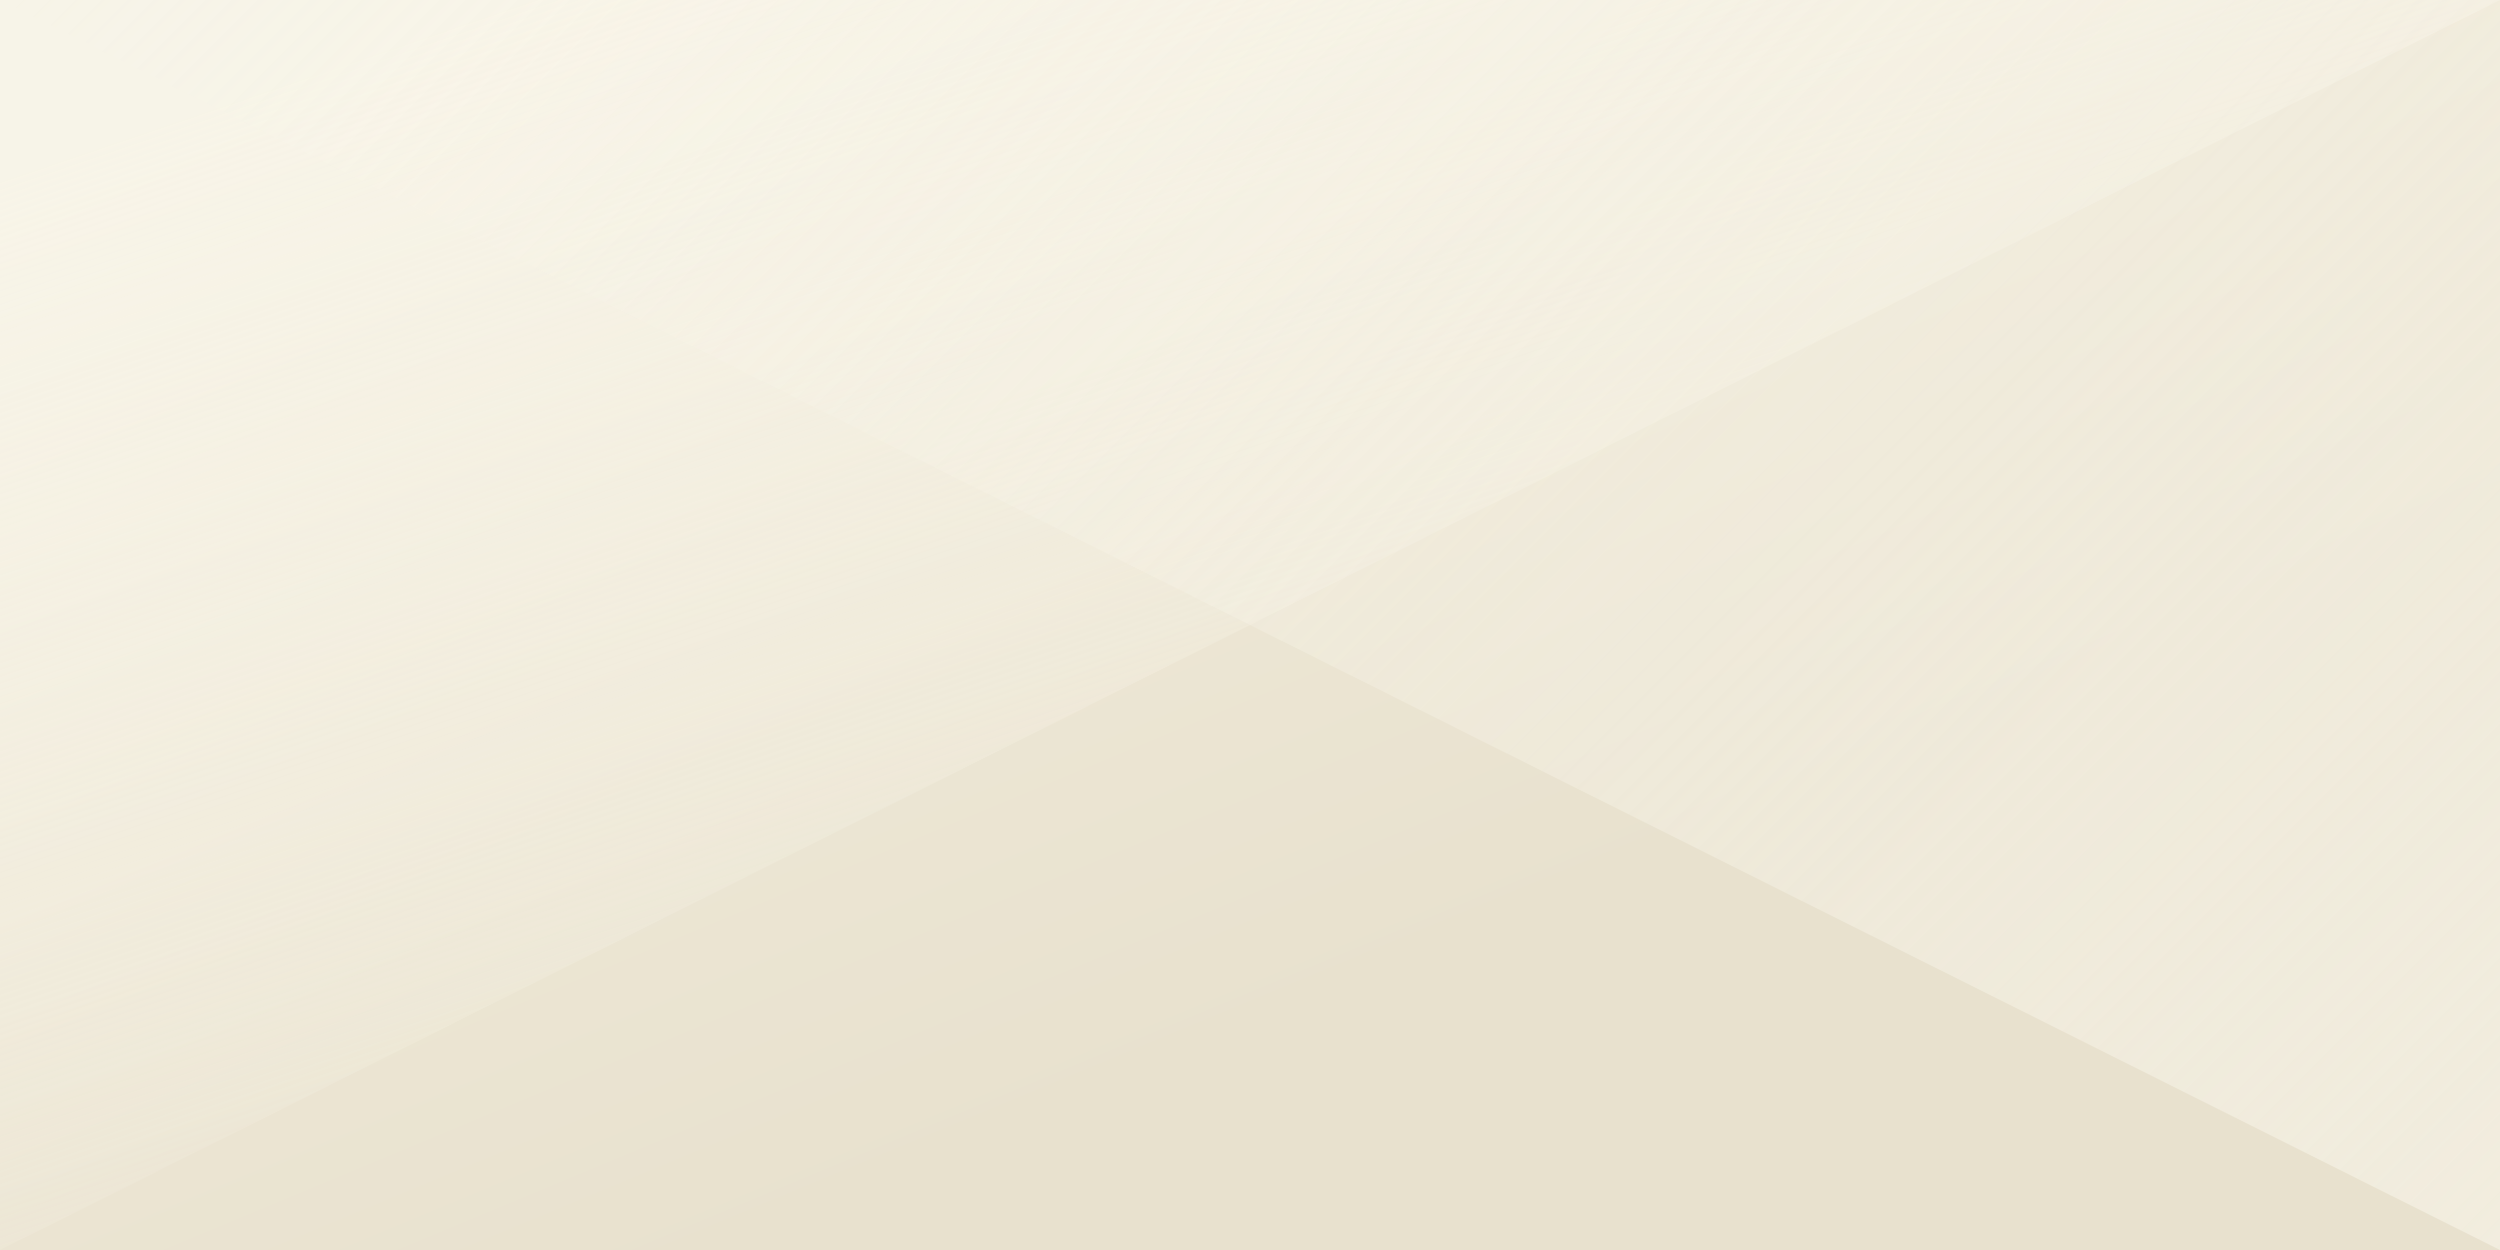
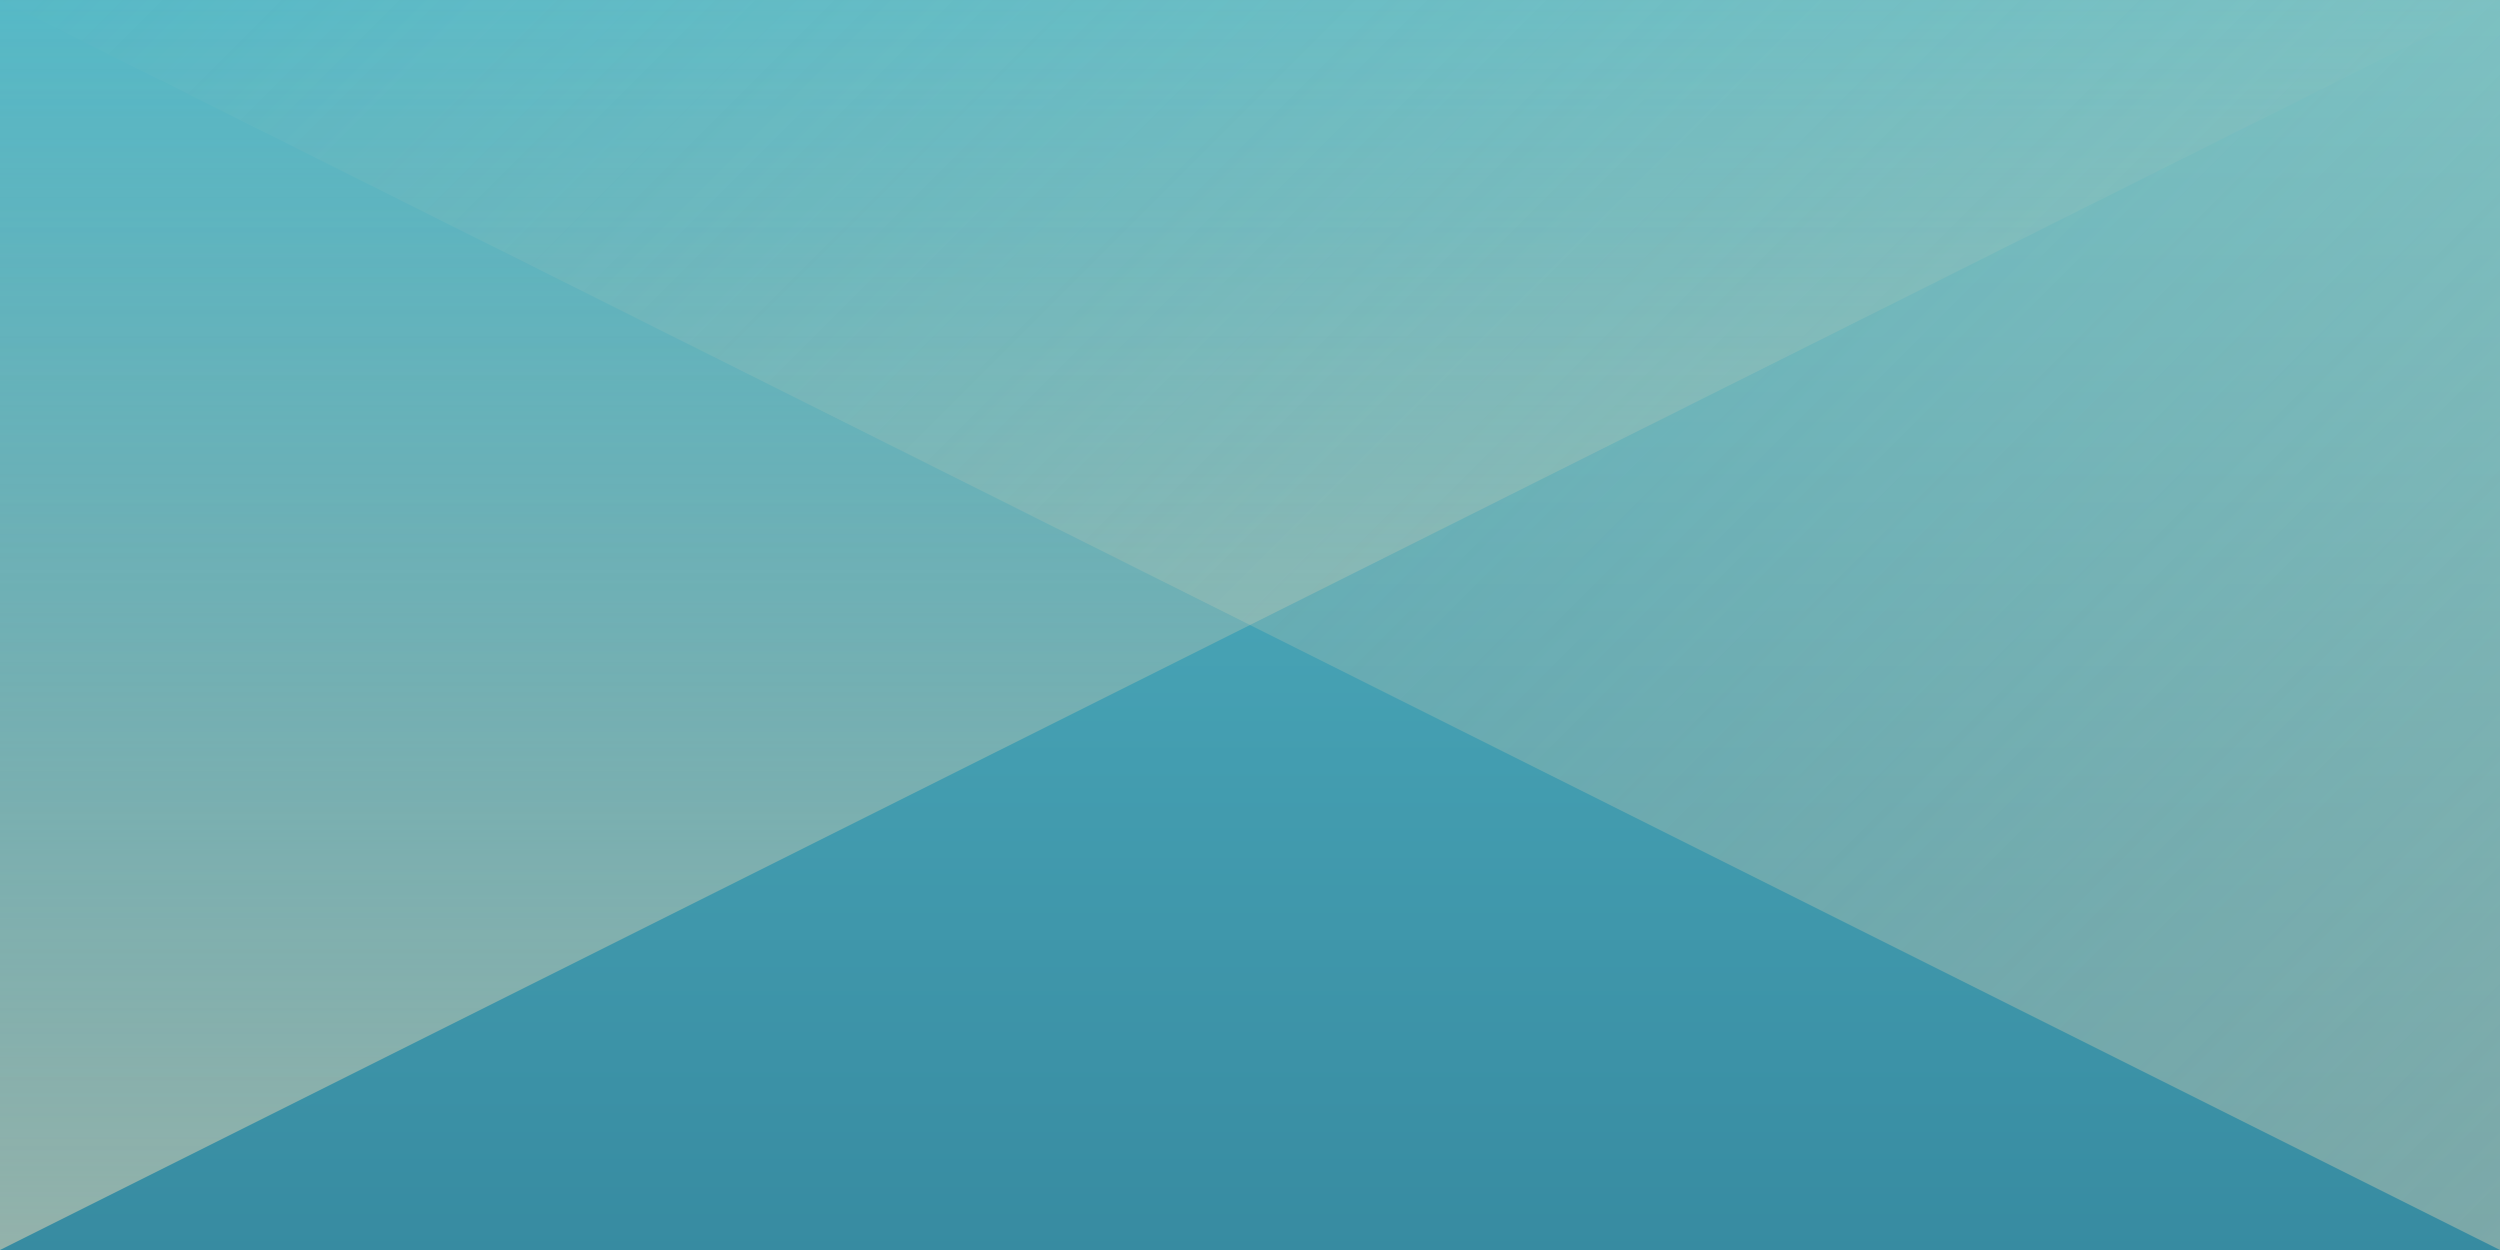
<svg xmlns="http://www.w3.org/2000/svg" width="100%" height="100%" viewBox="0 0 2 1">
-   <rect fill="#E8E1CE" width="2" height="1" />
+   <rect fill="#56B9C7" width="2" height="1" />
  <defs>
-     <linearGradient id="a" gradientUnits="userSpaceOnUse" x1="0" x2="0" y1="0" y2="1" gradientTransform="rotate(157,0.5,0.5)">
-       <stop offset="0" stop-color="#E8E1CE" />
-       <stop offset="1" stop-color="#F4EFDF" />
+     <linearGradient id="a" gradientUnits="userSpaceOnUse" x1="0" x2="0" y1="0" y2="1" gradientTransform="rotate(0,0.5,0.5)">
+       <stop offset="0" stop-color="#56B9C7" />
+       <stop offset="1" stop-color="#378BA1" />
    </linearGradient>
-     <linearGradient id="b" gradientUnits="userSpaceOnUse" x1="0" y1="0" x2="0" y2="1" gradientTransform="rotate(161,0.5,0.5)">
-       <stop offset="0" stop-color="#F9F6EB" stop-opacity="0" />
-       <stop offset="1" stop-color="#F9F6EB" stop-opacity="1" />
+     <linearGradient id="b" gradientUnits="userSpaceOnUse" x1="0" y1="0" x2="0" y2="1" gradientTransform="rotate(0,0.5,0.5)">
+       <stop offset="0" stop-color="#EFD9B4" stop-opacity="0" />
+       <stop offset="1" stop-color="#EFD9B4" stop-opacity="1" />
    </linearGradient>
    <linearGradient id="c" gradientUnits="userSpaceOnUse" x1="0" y1="0" x2="2" y2="2" gradientTransform="rotate(0,0.5,0.5)">
-       <stop offset="0" stop-color="#F9F6EB" stop-opacity="0" />
-       <stop offset="1" stop-color="#F9F6EB" stop-opacity="1" />
+       <stop offset="0" stop-color="#EFD9B4" stop-opacity="0" />
+       <stop offset="1" stop-color="#EFD9B4" stop-opacity="1" />
    </linearGradient>
  </defs>
  <rect x="0" y="0" fill="url(#a)" width="2" height="1" />
-   <g fill-opacity="0.76">
+   <g fill-opacity="0.5">
    <polygon fill="url(#b)" points="0 1 0 0 2 0" />
    <polygon fill="url(#c)" points="2 1 2 0 0 0" />
  </g>
</svg>
